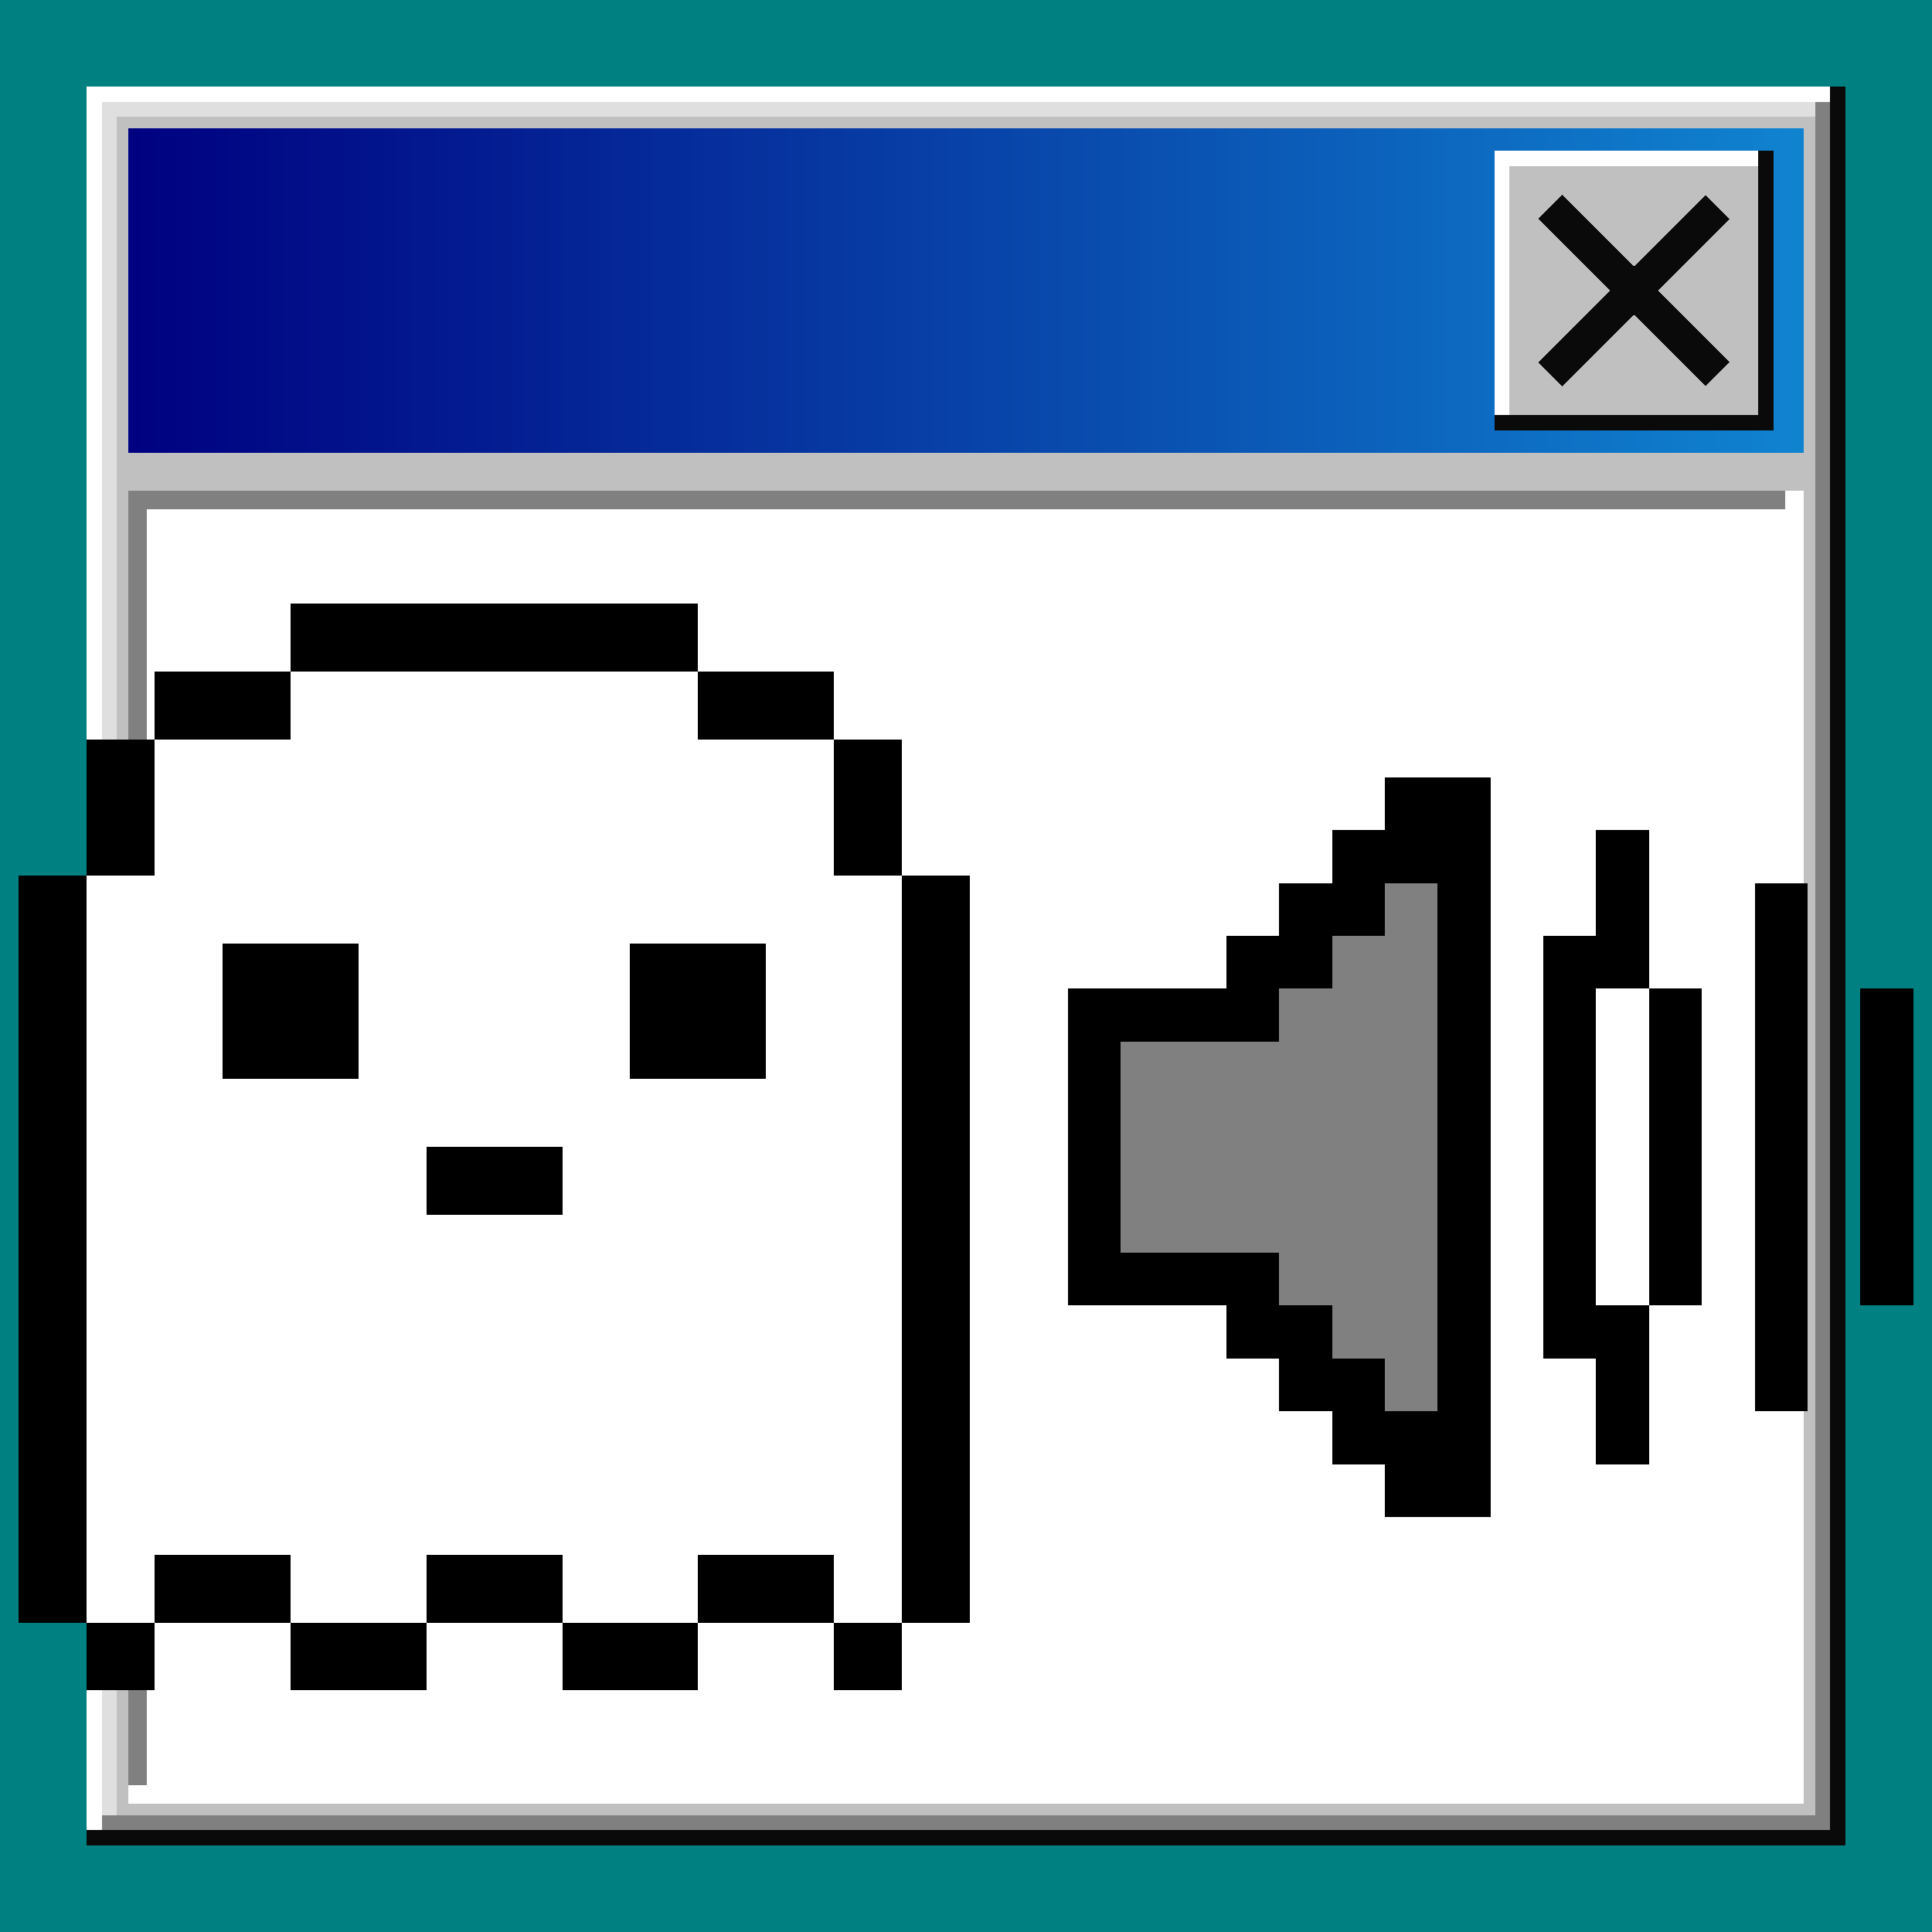
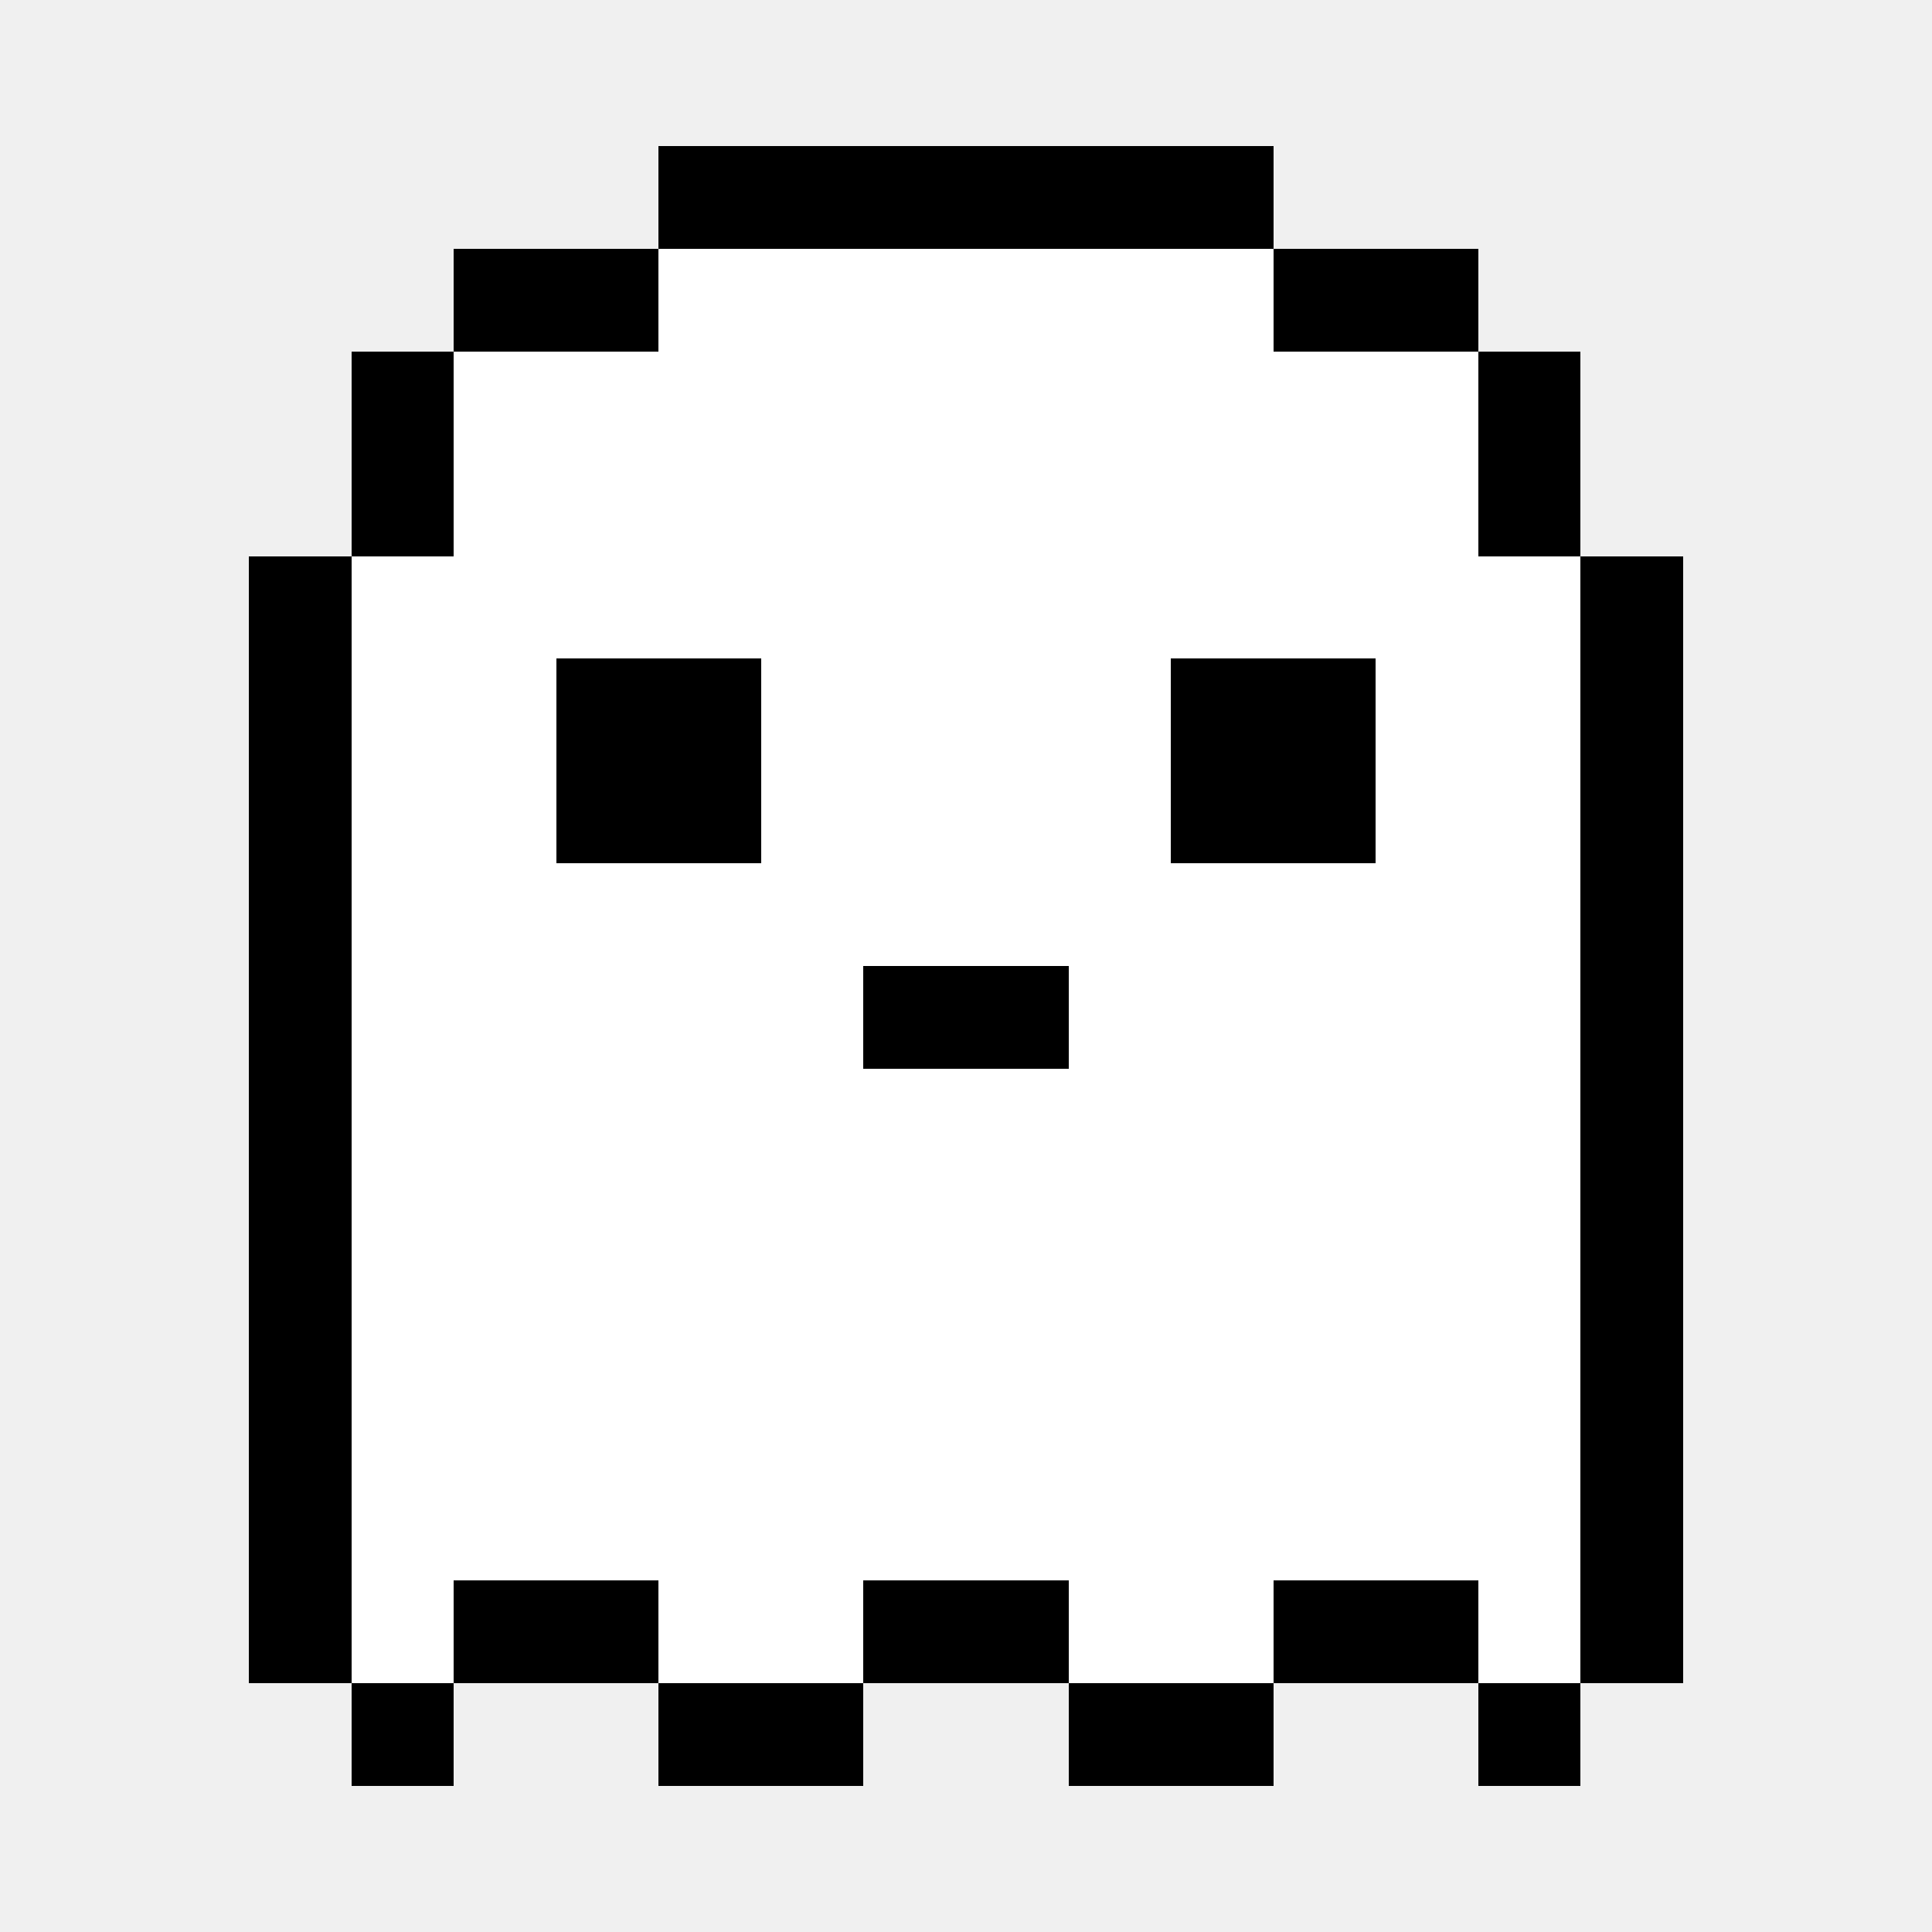
- <svg xmlns="http://www.w3.org/2000/svg" viewBox="0 0 512 512" width="512" height="512" shape-rendering="crispEdges" role="img" aria-label="poltergeist.exe">
-   <defs>
-     <linearGradient id="cap" x1="0" y1="0" x2="1" y2="0">
-       <stop offset="0" stop-color="#000080" />
-       <stop offset="1" stop-color="#1084d0" />
-     </linearGradient>
-   </defs>
-   <rect width="512" height="512" fill="#008080" />
-   <rect x="23" y="23" width="466" height="466" fill="#c0c0c0" />
-   <path d="M23 23h466v4H27v462h-4z" fill="#ffffff" />
-   <path d="M489 23v466H23v-4h462V23z" fill="#0a0a0a" />
-   <path d="M27 27h458v4H31v454h-4z" fill="#dfdfdf" />
-   <path d="M485 27v458H27v-4h454V27z" fill="#808080" />
-   <rect x="34" y="34" width="444" height="86" fill="url(#cap)" />
-   <rect x="396" y="40" width="74" height="74" fill="#c0c0c0" />
-   <path d="M396 40h74v4h-70v70h-4z" fill="#ffffff" />
-   <path d="M470 40v74h-74v-4h70V40z" fill="#0a0a0a" />
-   <path d="M414 58l38 38M452 58l-38 38" stroke="#0a0a0a" stroke-width="9" stroke-linecap="square" />
-   <rect x="34" y="130" width="444" height="348" fill="#ffffff" />
-   <path d="M34 130h444v5H39v343h-5z" fill="#808080" />
-   <path d="M478 130v348H34v-5h439V130z" fill="#ffffff" />
-   <rect x="77" y="160" width="108" height="18" fill="#000000" />
-   <rect x="41" y="178" width="36" height="18" fill="#000000" />
-   <rect x="77" y="178" width="108" height="18" fill="#ffffff" />
-   <rect x="185" y="178" width="36" height="18" fill="#000000" />
-   <rect x="23" y="196" width="18" height="18" fill="#000000" />
-   <rect x="41" y="196" width="180" height="18" fill="#ffffff" />
-   <rect x="221" y="196" width="18" height="18" fill="#000000" />
-   <rect x="23" y="214" width="18" height="18" fill="#000000" />
-   <rect x="41" y="214" width="180" height="18" fill="#ffffff" />
-   <rect x="221" y="214" width="18" height="18" fill="#000000" />
-   <rect x="5" y="232" width="18" height="18" fill="#000000" />
-   <rect x="23" y="232" width="216" height="18" fill="#ffffff" />
-   <rect x="239" y="232" width="18" height="18" fill="#000000" />
-   <rect x="5" y="250" width="18" height="18" fill="#000000" />
-   <rect x="23" y="250" width="36" height="18" fill="#ffffff" />
-   <rect x="59" y="250" width="36" height="18" fill="#000000" />
-   <rect x="95" y="250" width="72" height="18" fill="#ffffff" />
-   <rect x="167" y="250" width="36" height="18" fill="#000000" />
-   <rect x="203" y="250" width="36" height="18" fill="#ffffff" />
-   <rect x="239" y="250" width="18" height="18" fill="#000000" />
-   <rect x="5" y="268" width="18" height="18" fill="#000000" />
-   <rect x="23" y="268" width="36" height="18" fill="#ffffff" />
-   <rect x="59" y="268" width="36" height="18" fill="#000000" />
-   <rect x="95" y="268" width="72" height="18" fill="#ffffff" />
-   <rect x="167" y="268" width="36" height="18" fill="#000000" />
-   <rect x="203" y="268" width="36" height="18" fill="#ffffff" />
-   <rect x="239" y="268" width="18" height="18" fill="#000000" />
-   <rect x="5" y="286" width="18" height="18" fill="#000000" />
-   <rect x="23" y="286" width="216" height="18" fill="#ffffff" />
-   <rect x="239" y="286" width="18" height="18" fill="#000000" />
-   <rect x="5" y="304" width="18" height="18" fill="#000000" />
-   <rect x="23" y="304" width="90" height="18" fill="#ffffff" />
-   <rect x="113" y="304" width="36" height="18" fill="#000000" />
-   <rect x="149" y="304" width="90" height="18" fill="#ffffff" />
-   <rect x="239" y="304" width="18" height="18" fill="#000000" />
-   <rect x="5" y="322" width="18" height="18" fill="#000000" />
-   <rect x="23" y="322" width="216" height="18" fill="#ffffff" />
-   <rect x="239" y="322" width="18" height="18" fill="#000000" />
-   <rect x="5" y="340" width="18" height="18" fill="#000000" />
-   <rect x="23" y="340" width="216" height="18" fill="#ffffff" />
-   <rect x="239" y="340" width="18" height="18" fill="#000000" />
-   <rect x="5" y="358" width="18" height="18" fill="#000000" />
-   <rect x="23" y="358" width="216" height="18" fill="#ffffff" />
-   <rect x="239" y="358" width="18" height="18" fill="#000000" />
-   <rect x="5" y="376" width="18" height="18" fill="#000000" />
-   <rect x="23" y="376" width="216" height="18" fill="#ffffff" />
-   <rect x="239" y="376" width="18" height="18" fill="#000000" />
-   <rect x="5" y="394" width="18" height="18" fill="#000000" />
-   <rect x="23" y="394" width="216" height="18" fill="#ffffff" />
-   <rect x="239" y="394" width="18" height="18" fill="#000000" />
-   <rect x="5" y="412" width="18" height="18" fill="#000000" />
-   <rect x="23" y="412" width="18" height="18" fill="#ffffff" />
-   <rect x="41" y="412" width="36" height="18" fill="#000000" />
-   <rect x="77" y="412" width="36" height="18" fill="#ffffff" />
-   <rect x="113" y="412" width="36" height="18" fill="#000000" />
-   <rect x="149" y="412" width="36" height="18" fill="#ffffff" />
-   <rect x="185" y="412" width="36" height="18" fill="#000000" />
-   <rect x="221" y="412" width="18" height="18" fill="#ffffff" />
-   <rect x="239" y="412" width="18" height="18" fill="#000000" />
-   <rect x="23" y="430" width="18" height="18" fill="#000000" />
-   <rect x="77" y="430" width="36" height="18" fill="#000000" />
-   <rect x="149" y="430" width="36" height="18" fill="#000000" />
-   <rect x="221" y="430" width="18" height="18" fill="#000000" />
-   <rect x="367" y="206" width="28" height="14" fill="#000000" />
-   <rect x="353" y="220" width="42" height="14" fill="#000000" />
-   <rect x="423" y="220" width="14" height="14" fill="#000000" />
-   <rect x="339" y="234" width="28" height="14" fill="#000000" />
-   <rect x="367" y="234" width="14" height="14" fill="#808080" />
-   <rect x="381" y="234" width="14" height="14" fill="#000000" />
-   <rect x="423" y="234" width="14" height="14" fill="#000000" />
-   <rect x="465" y="234" width="14" height="14" fill="#000000" />
-   <rect x="325" y="248" width="28" height="14" fill="#000000" />
-   <rect x="353" y="248" width="28" height="14" fill="#808080" />
-   <rect x="381" y="248" width="14" height="14" fill="#000000" />
-   <rect x="409" y="248" width="28" height="14" fill="#000000" />
-   <rect x="465" y="248" width="14" height="14" fill="#000000" />
-   <rect x="283" y="262" width="56" height="14" fill="#000000" />
-   <rect x="339" y="262" width="42" height="14" fill="#808080" />
-   <rect x="381" y="262" width="14" height="14" fill="#000000" />
-   <rect x="409" y="262" width="14" height="14" fill="#000000" />
-   <rect x="437" y="262" width="14" height="14" fill="#000000" />
-   <rect x="465" y="262" width="14" height="14" fill="#000000" />
-   <rect x="493" y="262" width="14" height="14" fill="#000000" />
-   <rect x="283" y="276" width="14" height="14" fill="#000000" />
-   <rect x="297" y="276" width="84" height="14" fill="#808080" />
-   <rect x="381" y="276" width="14" height="14" fill="#000000" />
-   <rect x="409" y="276" width="14" height="14" fill="#000000" />
-   <rect x="437" y="276" width="14" height="14" fill="#000000" />
-   <rect x="465" y="276" width="14" height="14" fill="#000000" />
-   <rect x="493" y="276" width="14" height="14" fill="#000000" />
-   <rect x="283" y="290" width="14" height="14" fill="#000000" />
-   <rect x="297" y="290" width="84" height="14" fill="#808080" />
-   <rect x="381" y="290" width="14" height="14" fill="#000000" />
-   <rect x="409" y="290" width="14" height="14" fill="#000000" />
-   <rect x="437" y="290" width="14" height="14" fill="#000000" />
-   <rect x="465" y="290" width="14" height="14" fill="#000000" />
-   <rect x="493" y="290" width="14" height="14" fill="#000000" />
-   <rect x="283" y="304" width="14" height="14" fill="#000000" />
-   <rect x="297" y="304" width="84" height="14" fill="#808080" />
-   <rect x="381" y="304" width="14" height="14" fill="#000000" />
-   <rect x="409" y="304" width="14" height="14" fill="#000000" />
-   <rect x="437" y="304" width="14" height="14" fill="#000000" />
-   <rect x="465" y="304" width="14" height="14" fill="#000000" />
-   <rect x="493" y="304" width="14" height="14" fill="#000000" />
-   <rect x="283" y="318" width="14" height="14" fill="#000000" />
-   <rect x="297" y="318" width="84" height="14" fill="#808080" />
-   <rect x="381" y="318" width="14" height="14" fill="#000000" />
-   <rect x="409" y="318" width="14" height="14" fill="#000000" />
-   <rect x="437" y="318" width="14" height="14" fill="#000000" />
-   <rect x="465" y="318" width="14" height="14" fill="#000000" />
-   <rect x="493" y="318" width="14" height="14" fill="#000000" />
-   <rect x="283" y="332" width="56" height="14" fill="#000000" />
-   <rect x="339" y="332" width="42" height="14" fill="#808080" />
-   <rect x="381" y="332" width="14" height="14" fill="#000000" />
-   <rect x="409" y="332" width="14" height="14" fill="#000000" />
-   <rect x="437" y="332" width="14" height="14" fill="#000000" />
-   <rect x="465" y="332" width="14" height="14" fill="#000000" />
-   <rect x="493" y="332" width="14" height="14" fill="#000000" />
-   <rect x="325" y="346" width="28" height="14" fill="#000000" />
-   <rect x="353" y="346" width="28" height="14" fill="#808080" />
-   <rect x="381" y="346" width="14" height="14" fill="#000000" />
-   <rect x="409" y="346" width="28" height="14" fill="#000000" />
-   <rect x="465" y="346" width="14" height="14" fill="#000000" />
-   <rect x="339" y="360" width="28" height="14" fill="#000000" />
-   <rect x="367" y="360" width="14" height="14" fill="#808080" />
-   <rect x="381" y="360" width="14" height="14" fill="#000000" />
-   <rect x="423" y="360" width="14" height="14" fill="#000000" />
-   <rect x="465" y="360" width="14" height="14" fill="#000000" />
-   <rect x="353" y="374" width="42" height="14" fill="#000000" />
-   <rect x="423" y="374" width="14" height="14" fill="#000000" />
-   <rect x="367" y="388" width="28" height="14" fill="#000000" />
+ <svg xmlns="http://www.w3.org/2000/svg" viewBox="0 0 472 528" width="512" height="512" shape-rendering="crispEdges" role="img" aria-label="poltergeist.exe">
+   <rect x="152" y="40" width="168" height="28" fill="#000000" />
+   <rect x="96" y="68" width="56" height="28" fill="#000000" />
+   <rect x="152" y="68" width="168" height="28" fill="#ffffff" />
+   <rect x="320" y="68" width="56" height="28" fill="#000000" />
+   <rect x="68" y="96" width="28" height="28" fill="#000000" />
+   <rect x="96" y="96" width="280" height="28" fill="#ffffff" />
+   <rect x="376" y="96" width="28" height="28" fill="#000000" />
+   <rect x="68" y="124" width="28" height="28" fill="#000000" />
+   <rect x="96" y="124" width="280" height="28" fill="#ffffff" />
+   <rect x="376" y="124" width="28" height="28" fill="#000000" />
+   <rect x="40" y="152" width="28" height="28" fill="#000000" />
+   <rect x="68" y="152" width="336" height="28" fill="#ffffff" />
+   <rect x="404" y="152" width="28" height="28" fill="#000000" />
+   <rect x="40" y="180" width="28" height="28" fill="#000000" />
+   <rect x="68" y="180" width="56" height="28" fill="#ffffff" />
+   <rect x="124" y="180" width="56" height="28" fill="#000000" />
+   <rect x="180" y="180" width="112" height="28" fill="#ffffff" />
+   <rect x="292" y="180" width="56" height="28" fill="#000000" />
+   <rect x="348" y="180" width="56" height="28" fill="#ffffff" />
+   <rect x="404" y="180" width="28" height="28" fill="#000000" />
+   <rect x="40" y="208" width="28" height="28" fill="#000000" />
+   <rect x="68" y="208" width="56" height="28" fill="#ffffff" />
+   <rect x="124" y="208" width="56" height="28" fill="#000000" />
+   <rect x="180" y="208" width="112" height="28" fill="#ffffff" />
+   <rect x="292" y="208" width="56" height="28" fill="#000000" />
+   <rect x="348" y="208" width="56" height="28" fill="#ffffff" />
+   <rect x="404" y="208" width="28" height="28" fill="#000000" />
+   <rect x="40" y="236" width="28" height="28" fill="#000000" />
+   <rect x="68" y="236" width="336" height="28" fill="#ffffff" />
+   <rect x="404" y="236" width="28" height="28" fill="#000000" />
+   <rect x="40" y="264" width="28" height="28" fill="#000000" />
+   <rect x="68" y="264" width="140" height="28" fill="#ffffff" />
+   <rect x="208" y="264" width="56" height="28" fill="#000000" />
+   <rect x="264" y="264" width="140" height="28" fill="#ffffff" />
+   <rect x="404" y="264" width="28" height="28" fill="#000000" />
+   <rect x="40" y="292" width="28" height="28" fill="#000000" />
+   <rect x="68" y="292" width="336" height="28" fill="#ffffff" />
+   <rect x="404" y="292" width="28" height="28" fill="#000000" />
+   <rect x="40" y="320" width="28" height="28" fill="#000000" />
+   <rect x="68" y="320" width="336" height="28" fill="#ffffff" />
+   <rect x="404" y="320" width="28" height="28" fill="#000000" />
+   <rect x="40" y="348" width="28" height="28" fill="#000000" />
+   <rect x="68" y="348" width="336" height="28" fill="#ffffff" />
+   <rect x="404" y="348" width="28" height="28" fill="#000000" />
+   <rect x="40" y="376" width="28" height="28" fill="#000000" />
+   <rect x="68" y="376" width="336" height="28" fill="#ffffff" />
+   <rect x="404" y="376" width="28" height="28" fill="#000000" />
+   <rect x="40" y="404" width="28" height="28" fill="#000000" />
+   <rect x="68" y="404" width="336" height="28" fill="#ffffff" />
+   <rect x="404" y="404" width="28" height="28" fill="#000000" />
+   <rect x="40" y="432" width="28" height="28" fill="#000000" />
+   <rect x="68" y="432" width="28" height="28" fill="#ffffff" />
+   <rect x="96" y="432" width="56" height="28" fill="#000000" />
+   <rect x="152" y="432" width="56" height="28" fill="#ffffff" />
+   <rect x="208" y="432" width="56" height="28" fill="#000000" />
+   <rect x="264" y="432" width="56" height="28" fill="#ffffff" />
+   <rect x="320" y="432" width="56" height="28" fill="#000000" />
+   <rect x="376" y="432" width="28" height="28" fill="#ffffff" />
+   <rect x="404" y="432" width="28" height="28" fill="#000000" />
+   <rect x="68" y="460" width="28" height="28" fill="#000000" />
+   <rect x="152" y="460" width="56" height="28" fill="#000000" />
+   <rect x="264" y="460" width="56" height="28" fill="#000000" />
+   <rect x="376" y="460" width="28" height="28" fill="#000000" />
</svg>
